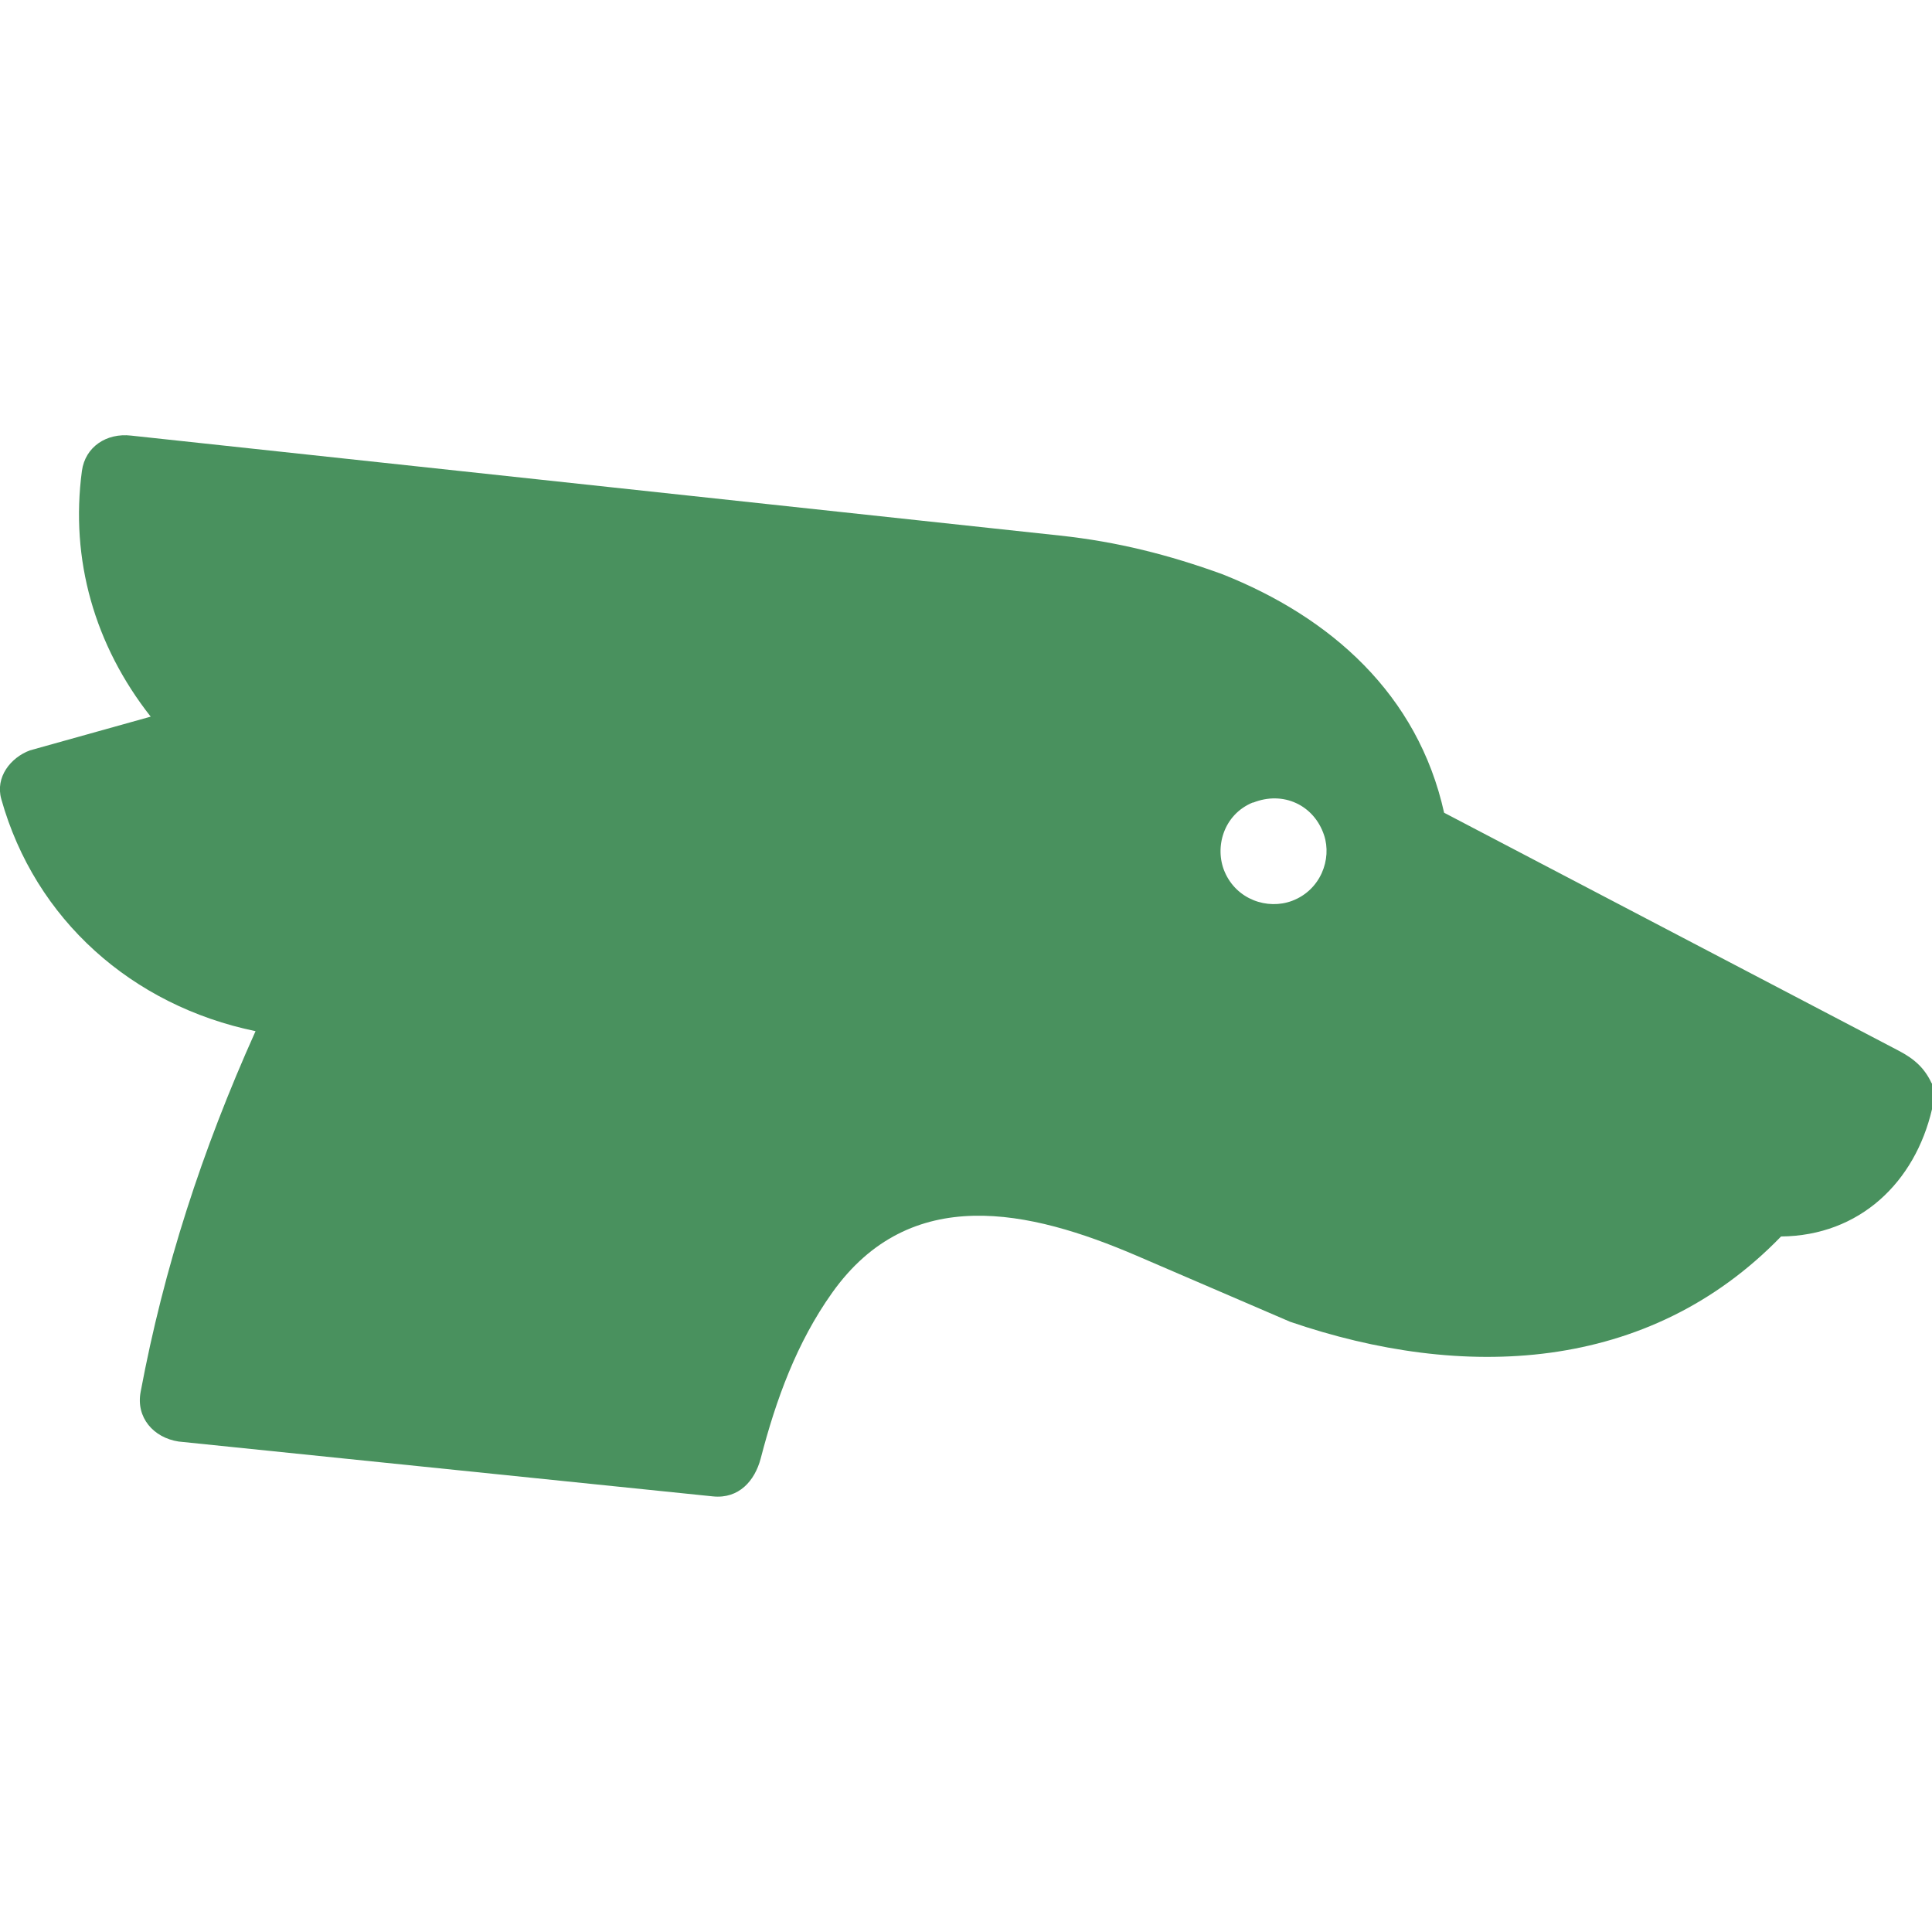
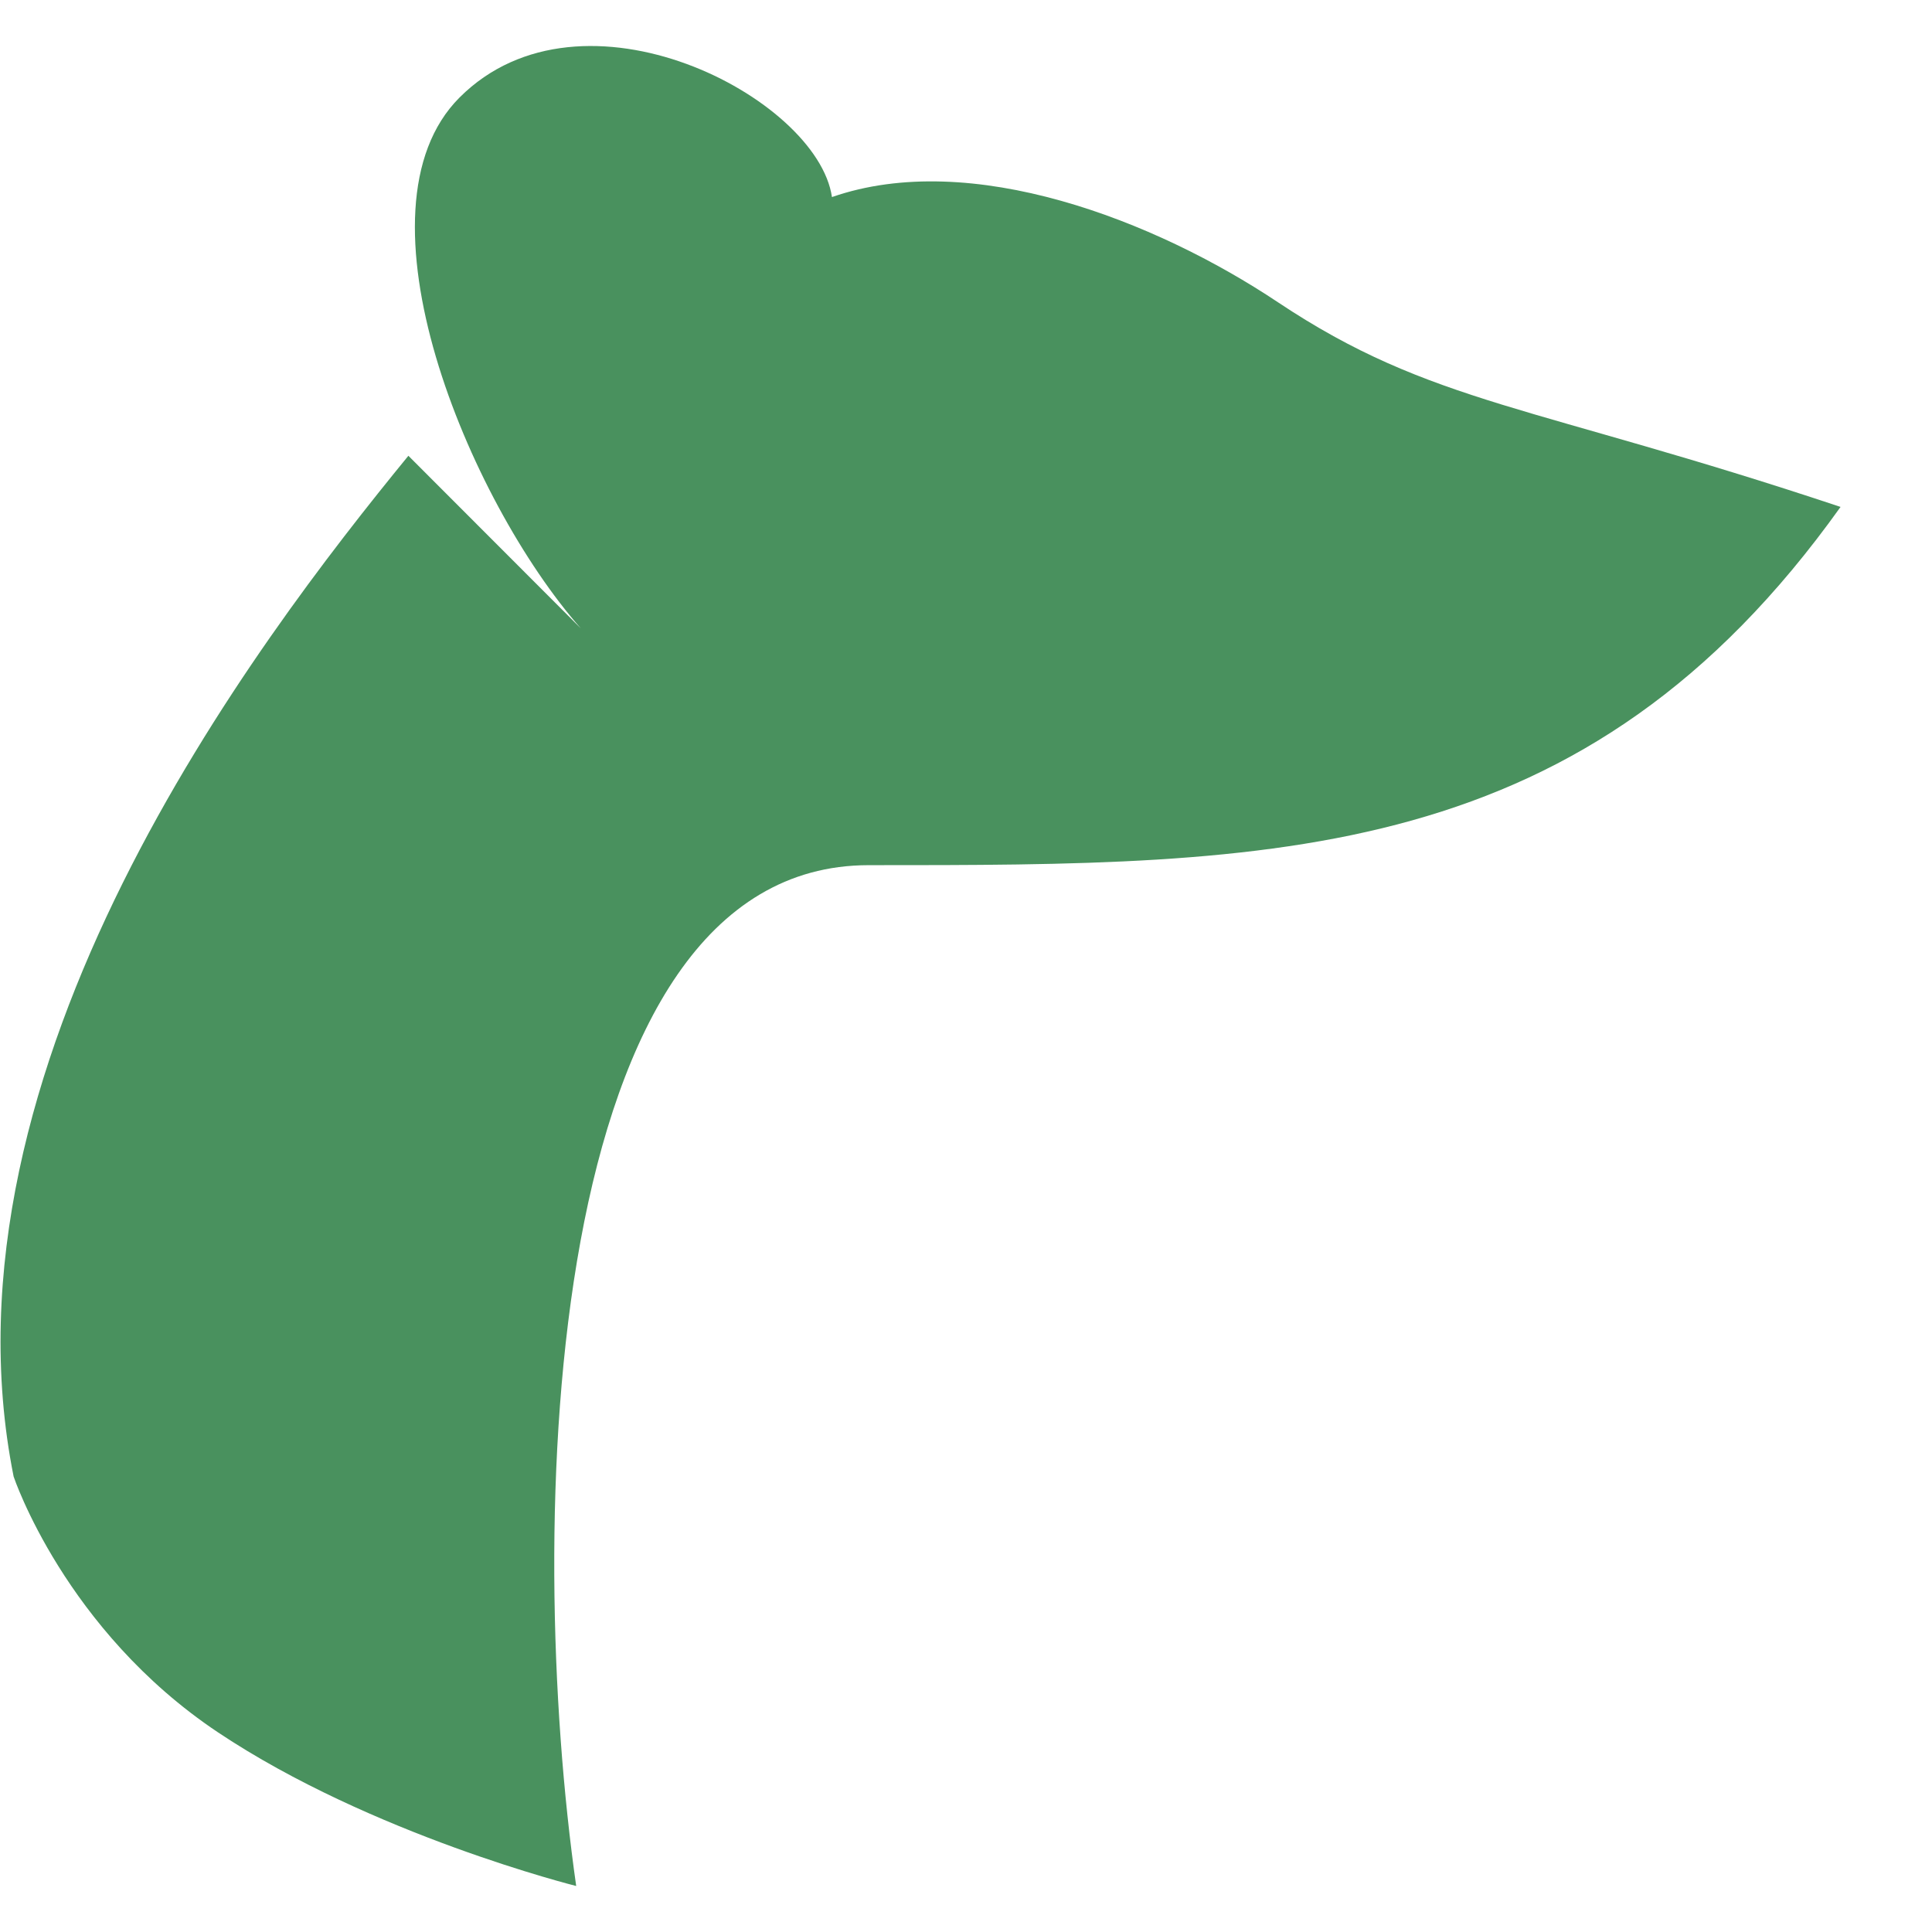
- <svg xmlns="http://www.w3.org/2000/svg" id="Layer_1" data-name="Layer 1" viewBox="0 0 75 75">
-   <defs>
-     <style>
-       .cls-1 {
-         fill: #49915e;
-       }
-     </style>
-   </defs>
-   <path class="cls-1" d="M75,42.05v1.01c-.66,2.83-2.8,4.91-5.86,4.94-5.16,5.33-12.38,5.6-19.06,3.31l-5.97-2.57c-4.13-1.77-8.77-2.83-11.81,1.45-1.37,1.93-2.17,4.12-2.77,6.43-.23.87-.85,1.57-1.85,1.47l-20.75-2.13c-.97-.15-1.66-.93-1.47-1.93.9-4.8,2.38-9.37,4.46-14C5.13,39.04,1.36,35.7.05,31.02c-.24-.85.36-1.61,1.11-1.89l4.69-1.31c-2.18-2.77-3.13-6.1-2.67-9.54.13-.94.96-1.48,1.91-1.37l36.05,3.88c2.24.24,4.24.75,6.31,1.5,4.21,1.67,7.59,4.66,8.61,9.26l17.65,9.24c.63.33,1.01.69,1.28,1.27ZM48.64,31.15c-1.15.47-1.5,1.75-1.1,2.69.46,1.08,1.66,1.49,2.62,1.13,1.11-.42,1.55-1.62,1.24-2.55-.39-1.17-1.59-1.73-2.76-1.26Z" />
+ <svg xmlns="http://www.w3.org/2000/svg" width="16" height="16" viewBox="0 0 21 20" fill="#49915e">
+   <path d="M9.442 8.904C5.884 8.904 5.707 16.106 6.263 20C6.263 20 4.039 19.444 2.371 18.331C0.703 17.218 0.148 15.549 0.148 15.549C-0.742 11.099 2.771 6.493 4.439 4.454L6.312 6.329C5.088 4.938 3.778 1.777 4.995 0.56C6.329 -0.776 8.886 0.56 9.043 1.642C10.554 1.116 12.556 1.895 13.89 2.785C15.558 3.897 16.67 3.897 20.006 5.01C17.226 8.904 13.89 8.904 9.442 8.904Z" />
</svg>
